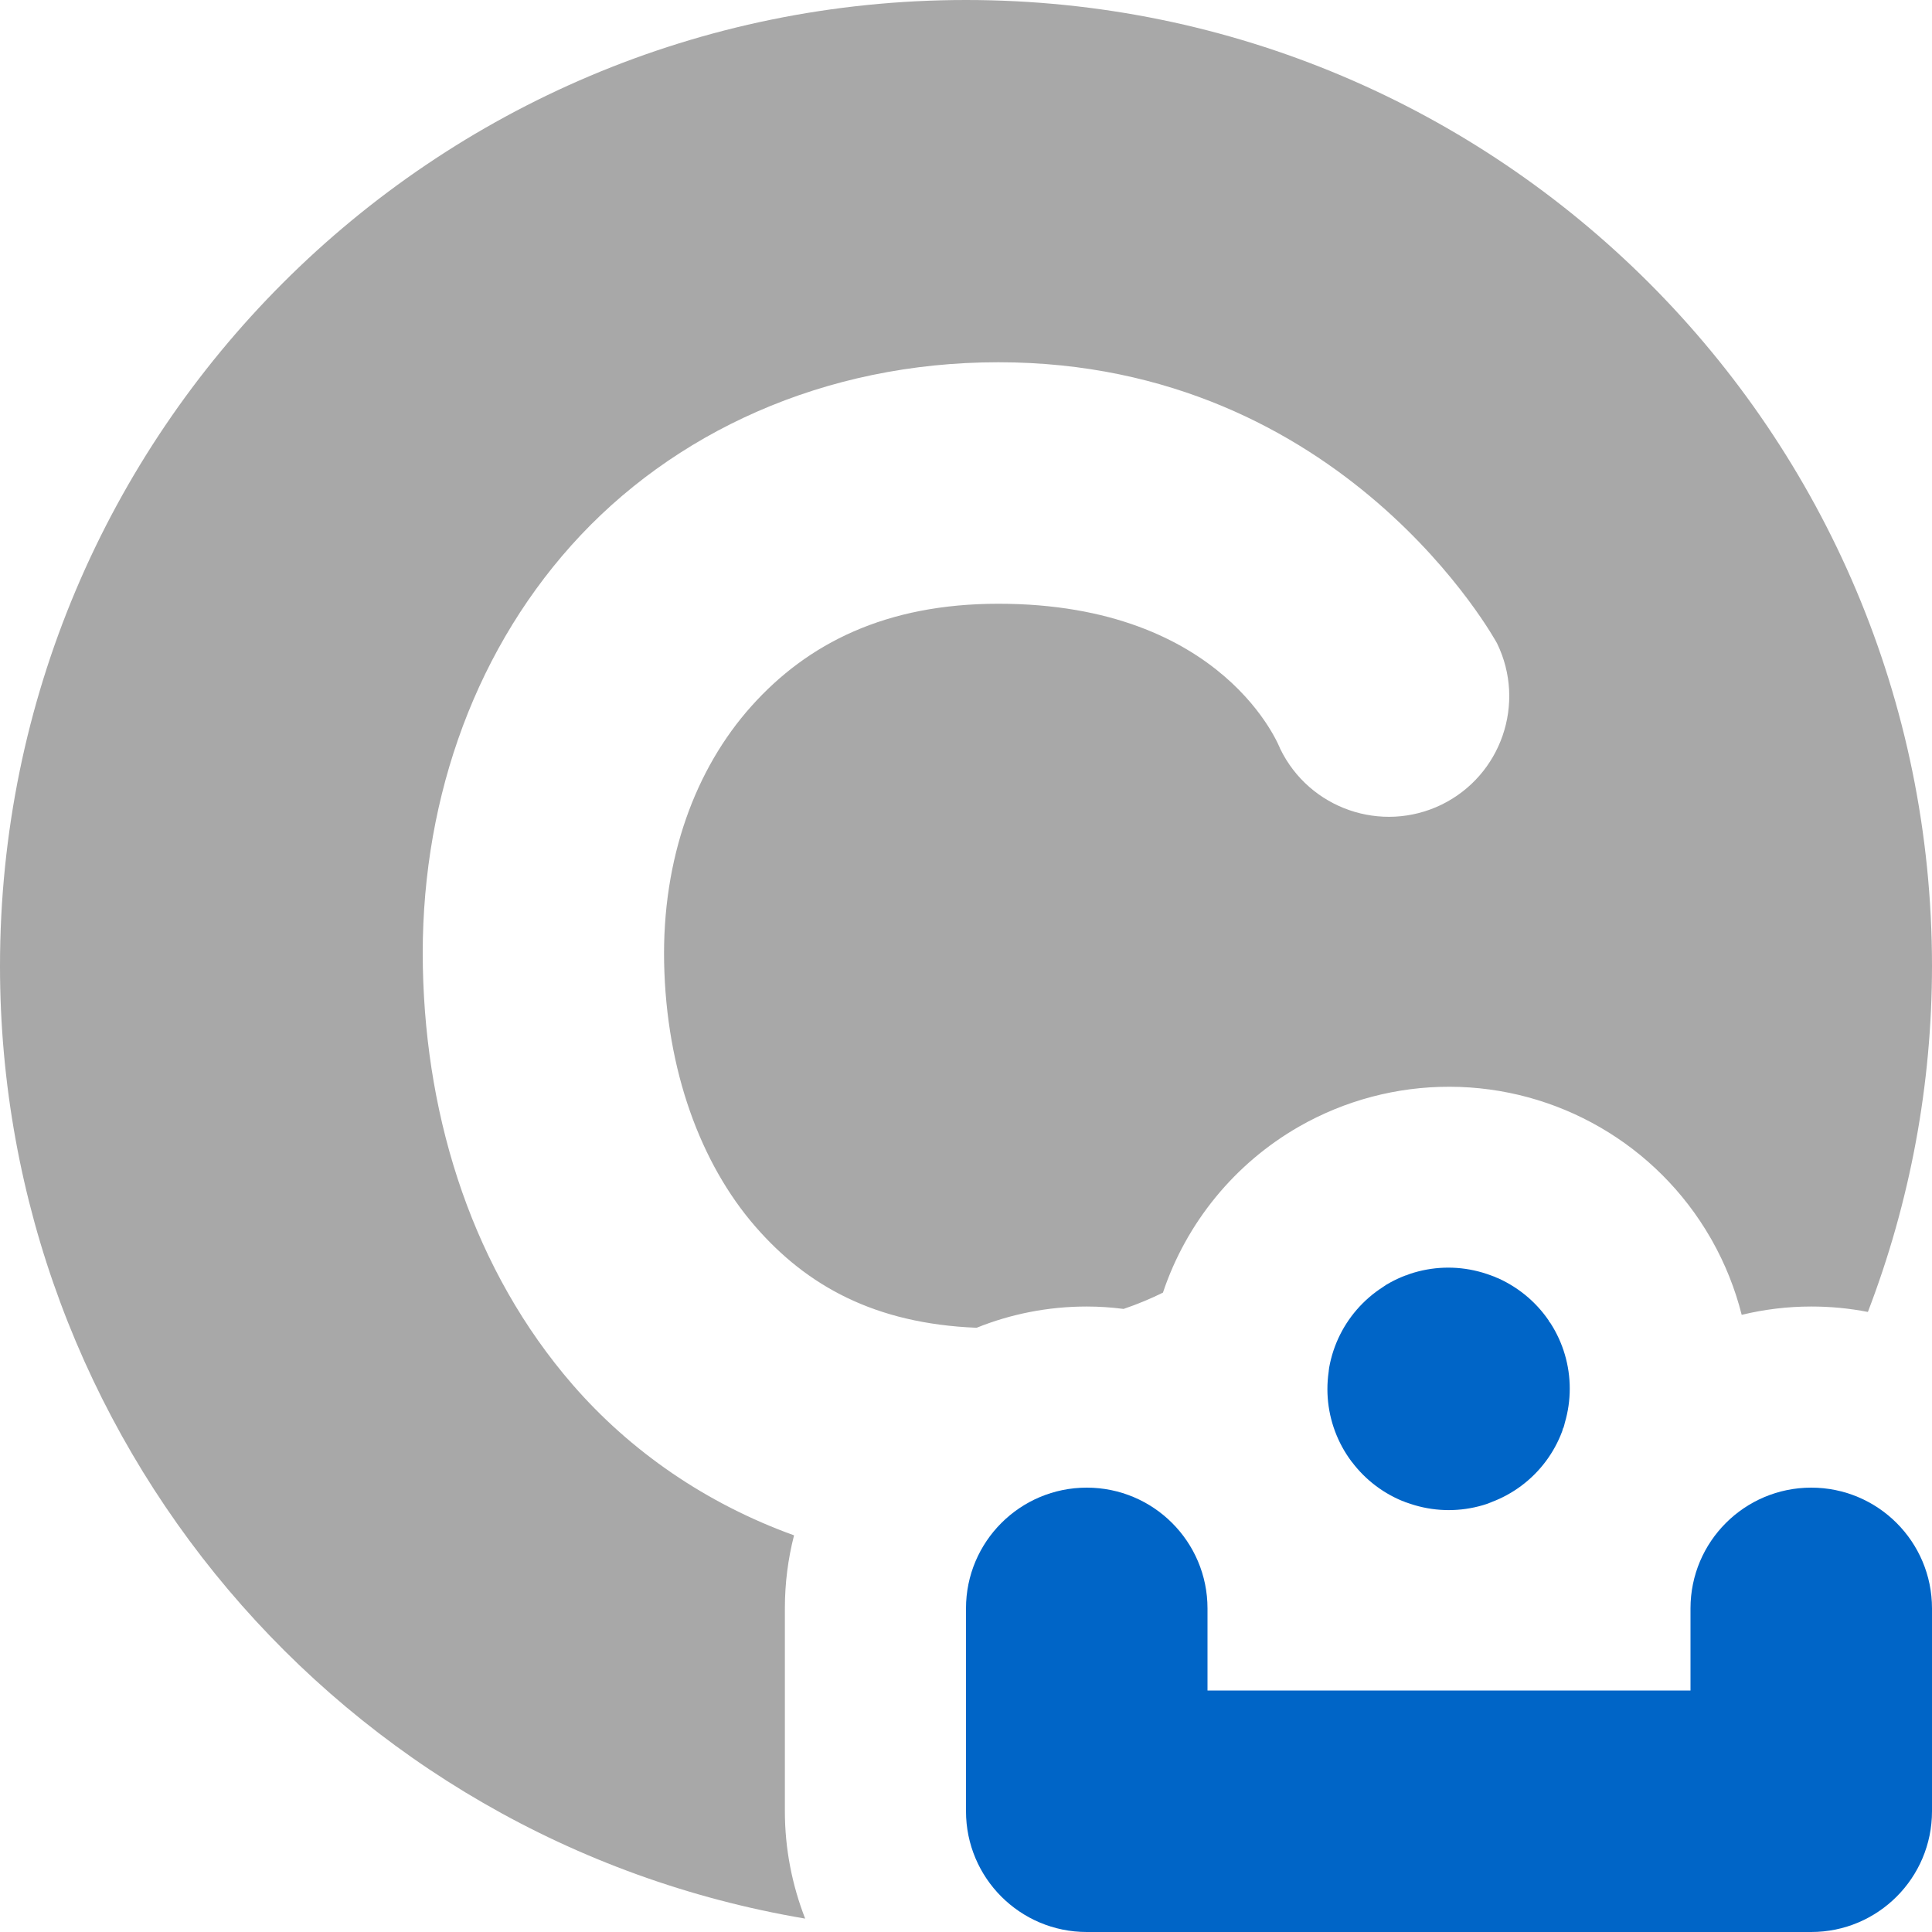
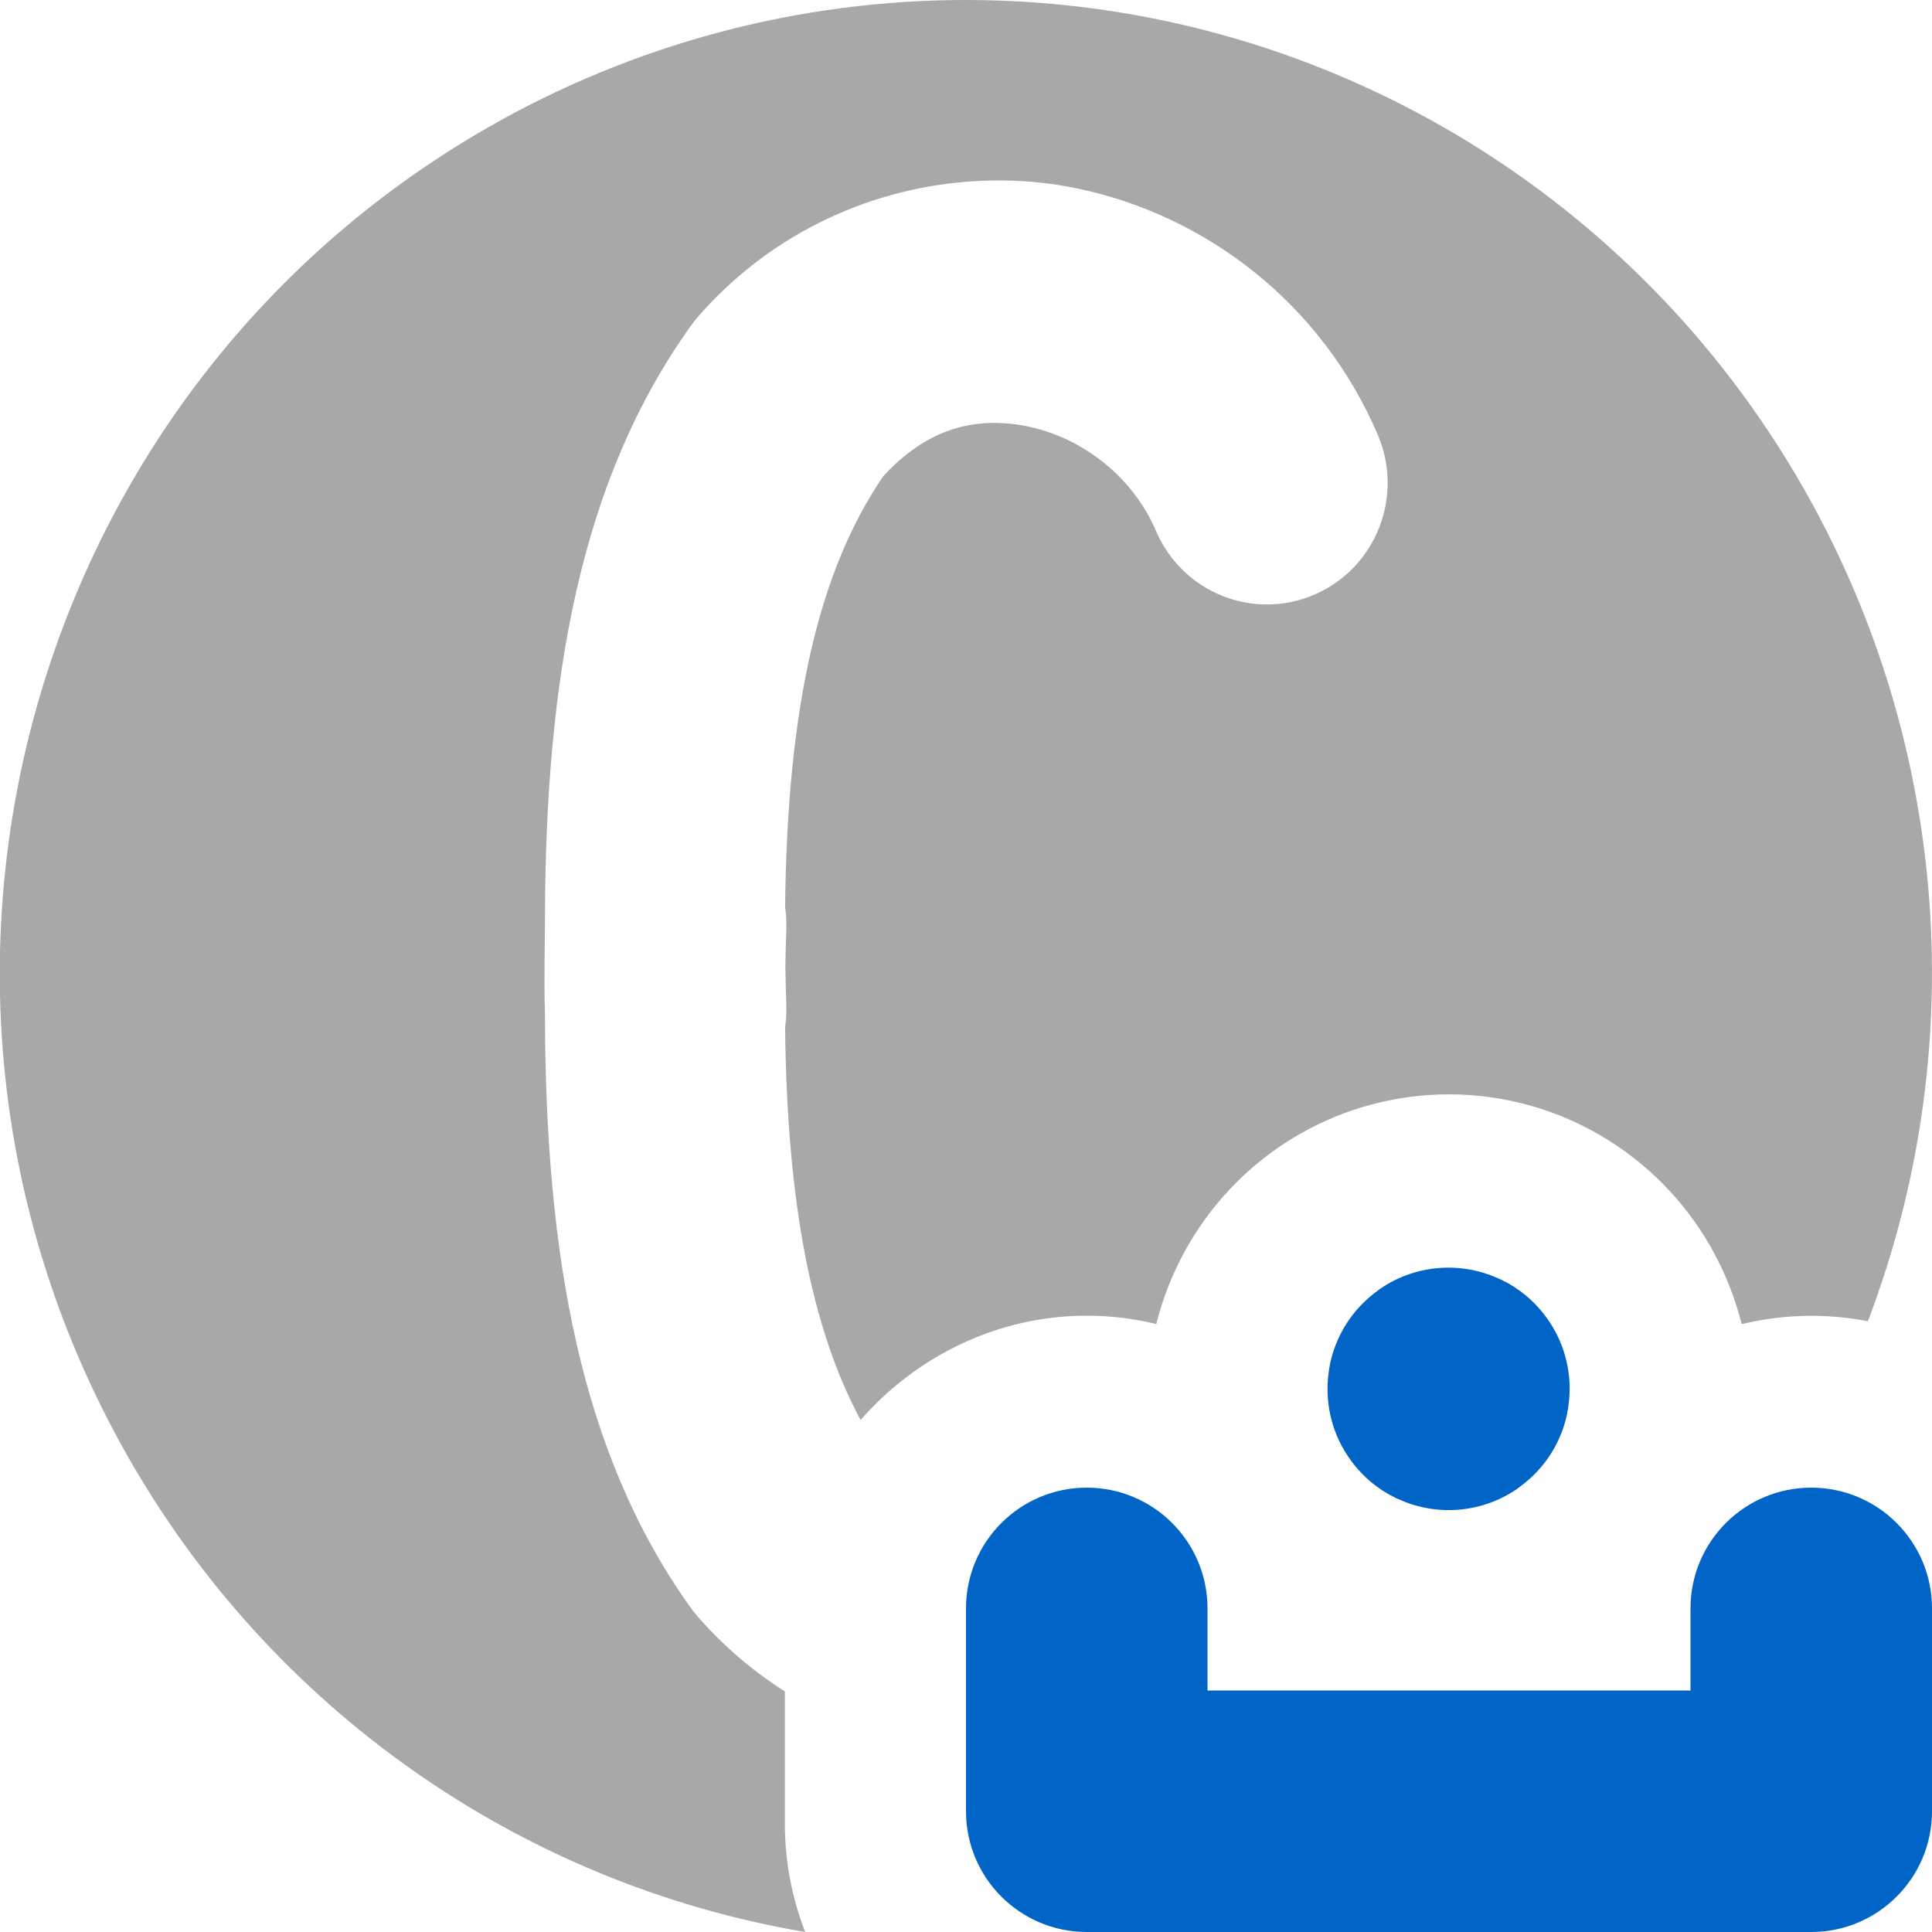
<svg xmlns="http://www.w3.org/2000/svg" width="16" height="16" viewBox="0 0 16 16" fill="none" version="1.1" id="svg6">
  <defs id="defs6" />
-   <path id="path1" style="fill:#a8a8a8;stroke-width:3;stroke-linecap:round;stroke-linejoin:round" d="M 8 0 A 8 8 0 0 0 0 8 A 8 8 0 0 0 6.668 15.889 C 6.56 15.612 6.5 15.311 6.5 15 L 6.5 13.32 C 6.5 13.112 6.526 12.909 6.576 12.715 C 5.847 12.452 5.22 12.018 4.742 11.467 C 3.929 10.529 3.528 9.298 3.502 8.014 C 3.475 6.701 3.897 5.449 4.732 4.516 C 5.568 3.582 6.825 3 8.268 3 C 11.138 3 12.398 5.328 12.398 5.328 A 1 1 0 0 1 11.938 6.664 A 1 1 0 0 1 10.602 6.201 C 10.602 6.201 10.147 5 8.268 5 C 7.336 5 6.688 5.328 6.223 5.848 C 5.758 6.367 5.483 7.111 5.5 7.973 C 5.518 8.863 5.801 9.634 6.254 10.156 C 6.681 10.648 7.244 10.962 8.088 10.996 C 8.371 10.882 8.68 10.82 9 10.82 C 9.103 10.82 9.205 10.827 9.305 10.84 C 9.423 10.8 9.532 10.754 9.631 10.705 A 2.5 2.5 0 0 1 10.758 9.33 A 2.5 2.5 0 0 1 12.006 9 A 2.5 2.5 0 0 1 14.166 10.252 L 14.178 10.273 A 2.5 2.5 0 0 1 14.424 10.889 C 14.609 10.844 14.802 10.82 15 10.82 C 15.16 10.82 15.316 10.835 15.469 10.865 A 8 8 0 0 0 16 8 A 8 8 0 0 0 8 0 z " />
-   <path id="path1-2" style="baseline-shift:baseline;display:inline;overflow:visible;vector-effect:none;fill:#0065c7;fill-opacity:1;stroke-linecap:round;stroke-linejoin:round;enable-background:accumulate;stop-color:#000000" d="m 9,12.32 a 1,1 0 0 0 -1,1 V 15 a 1,1 0 0 0 1,1 h 6 a 1,1 0 0 0 1,-1 v -1.68 a 1,1 0 0 0 -1,-1 1,1 0 0 0 -1,1 V 14 h -4 v -0.68 a 1,1 0 0 0 -1,-1 z" />
-   <path id="path4-14" style="stroke:#0065c7;stroke-width:2;stroke-linecap:round;stroke-linejoin:round;stroke-opacity:1" d="m 12,11.5 a 0.004,0.004 0 0 1 -0.002,0.006 0.004,0.004 0 0 1 -0.005,-0.002 0.004,0.004 0 0 1 0.001,-0.006 0.004,0.004 0 0 1 0.005,0.002" />
+   <path id="path1" style="fill:#a8a8a8;stroke-width:1.5;stroke-linecap:round;stroke-linejoin:round" d="M 8.021,0 A 8,8.056 0 0 0 4.023,1.066 8,8.056 0 0 0 1.049,12.045 8,8.056 0 0 0 6.668,16 C 6.56,15.721 6.5,15.419 6.5,15.105 V 14.008 C 6.238,13.841 5.993,13.635 5.775,13.384 a 1,1.007 0 0 1 -0.059,-0.075 c -0.907,-1.271 -1.2,-2.898 -1.203,-4.919 -0.009,-0.267 -3.25e-4,-0.512 0,-0.765 0.003,-2.021 0.296,-3.648 1.203,-4.919 a 1,1.007 0 0 1 0.059,-0.077 C 6.402,1.908 7.255,1.543 8.094,1.499 c 0.279,-0.015 0.557,0.005 0.824,0.061 1.07,0.222 2.026,0.952 2.492,2.04 A 1,1.007 0 0 1 10.889,4.923 1,1.007 0 0 1 9.574,4.398 C 9.378,3.94 8.958,3.625 8.514,3.532 8.081,3.443 7.679,3.546 7.314,3.945 6.792,4.709 6.519,5.818 6.502,7.513 a 1,1.007 0 0 1 0.01,0.177 c -0.004,0.108 -0.006,0.213 -0.008,0.317 0.002,0.104 0.004,0.209 0.008,0.317 a 1,1.007 0 0 1 -0.01,0.181 c 0.015,1.479 0.225,2.509 0.625,3.255 C 7.588,11.232 8.261,10.896 9,10.896 c 0.198,0 0.391,0.024 0.576,0.069 a 2.5,2.518 0 0 1 1.182,-1.57 2.5,2.518 0 0 1 1.248,-0.332 2.5,2.518 0 0 1 2.16,1.261 l 0.012,0.022 a 2.5,2.518 0 0 1 0.246,0.62 c 0.185,-0.045 0.379,-0.069 0.576,-0.069 0.16,0 0.316,0.015 0.469,0.045 a 8,8.056 0 0 0 -0.5,-6.841 l -0.037,-0.065 A 8,8.056 0 0 0 8.021,0 Z" />
+   <path id="path1-2-9" style="baseline-shift:baseline;display:inline;overflow:visible;vector-effect:none;fill:#0065c7;fill-opacity:1;stroke-linecap:round;stroke-linejoin:round;enable-background:accumulate;stop-color:#000000" d="m 9,12.32 a 1,1 0 0 0 -1,1 V 15 a 1,1 0 0 0 1,1 h 6 a 1,1 0 0 0 1,-1 v -1.68 a 1,1 0 0 0 -1,-1 1,1 0 0 0 -1,1 V 14 h -4 v -0.68 a 1,1 0 0 0 -1,-1 z" />
+   <path id="path4-14-4" style="stroke:#0065c7;stroke-width:2;stroke-linecap:round;stroke-linejoin:round;stroke-opacity:1" d="m 11.999,11.5 a 0.003,0.004 0 0 1 -0.001,0.006 0.003,0.004 0 0 1 -0.004,-0.002 0.003,0.004 0 0 1 0.001,-0.006 0.003,0.004 0 0 1 0.004,0.002" />
</svg>
